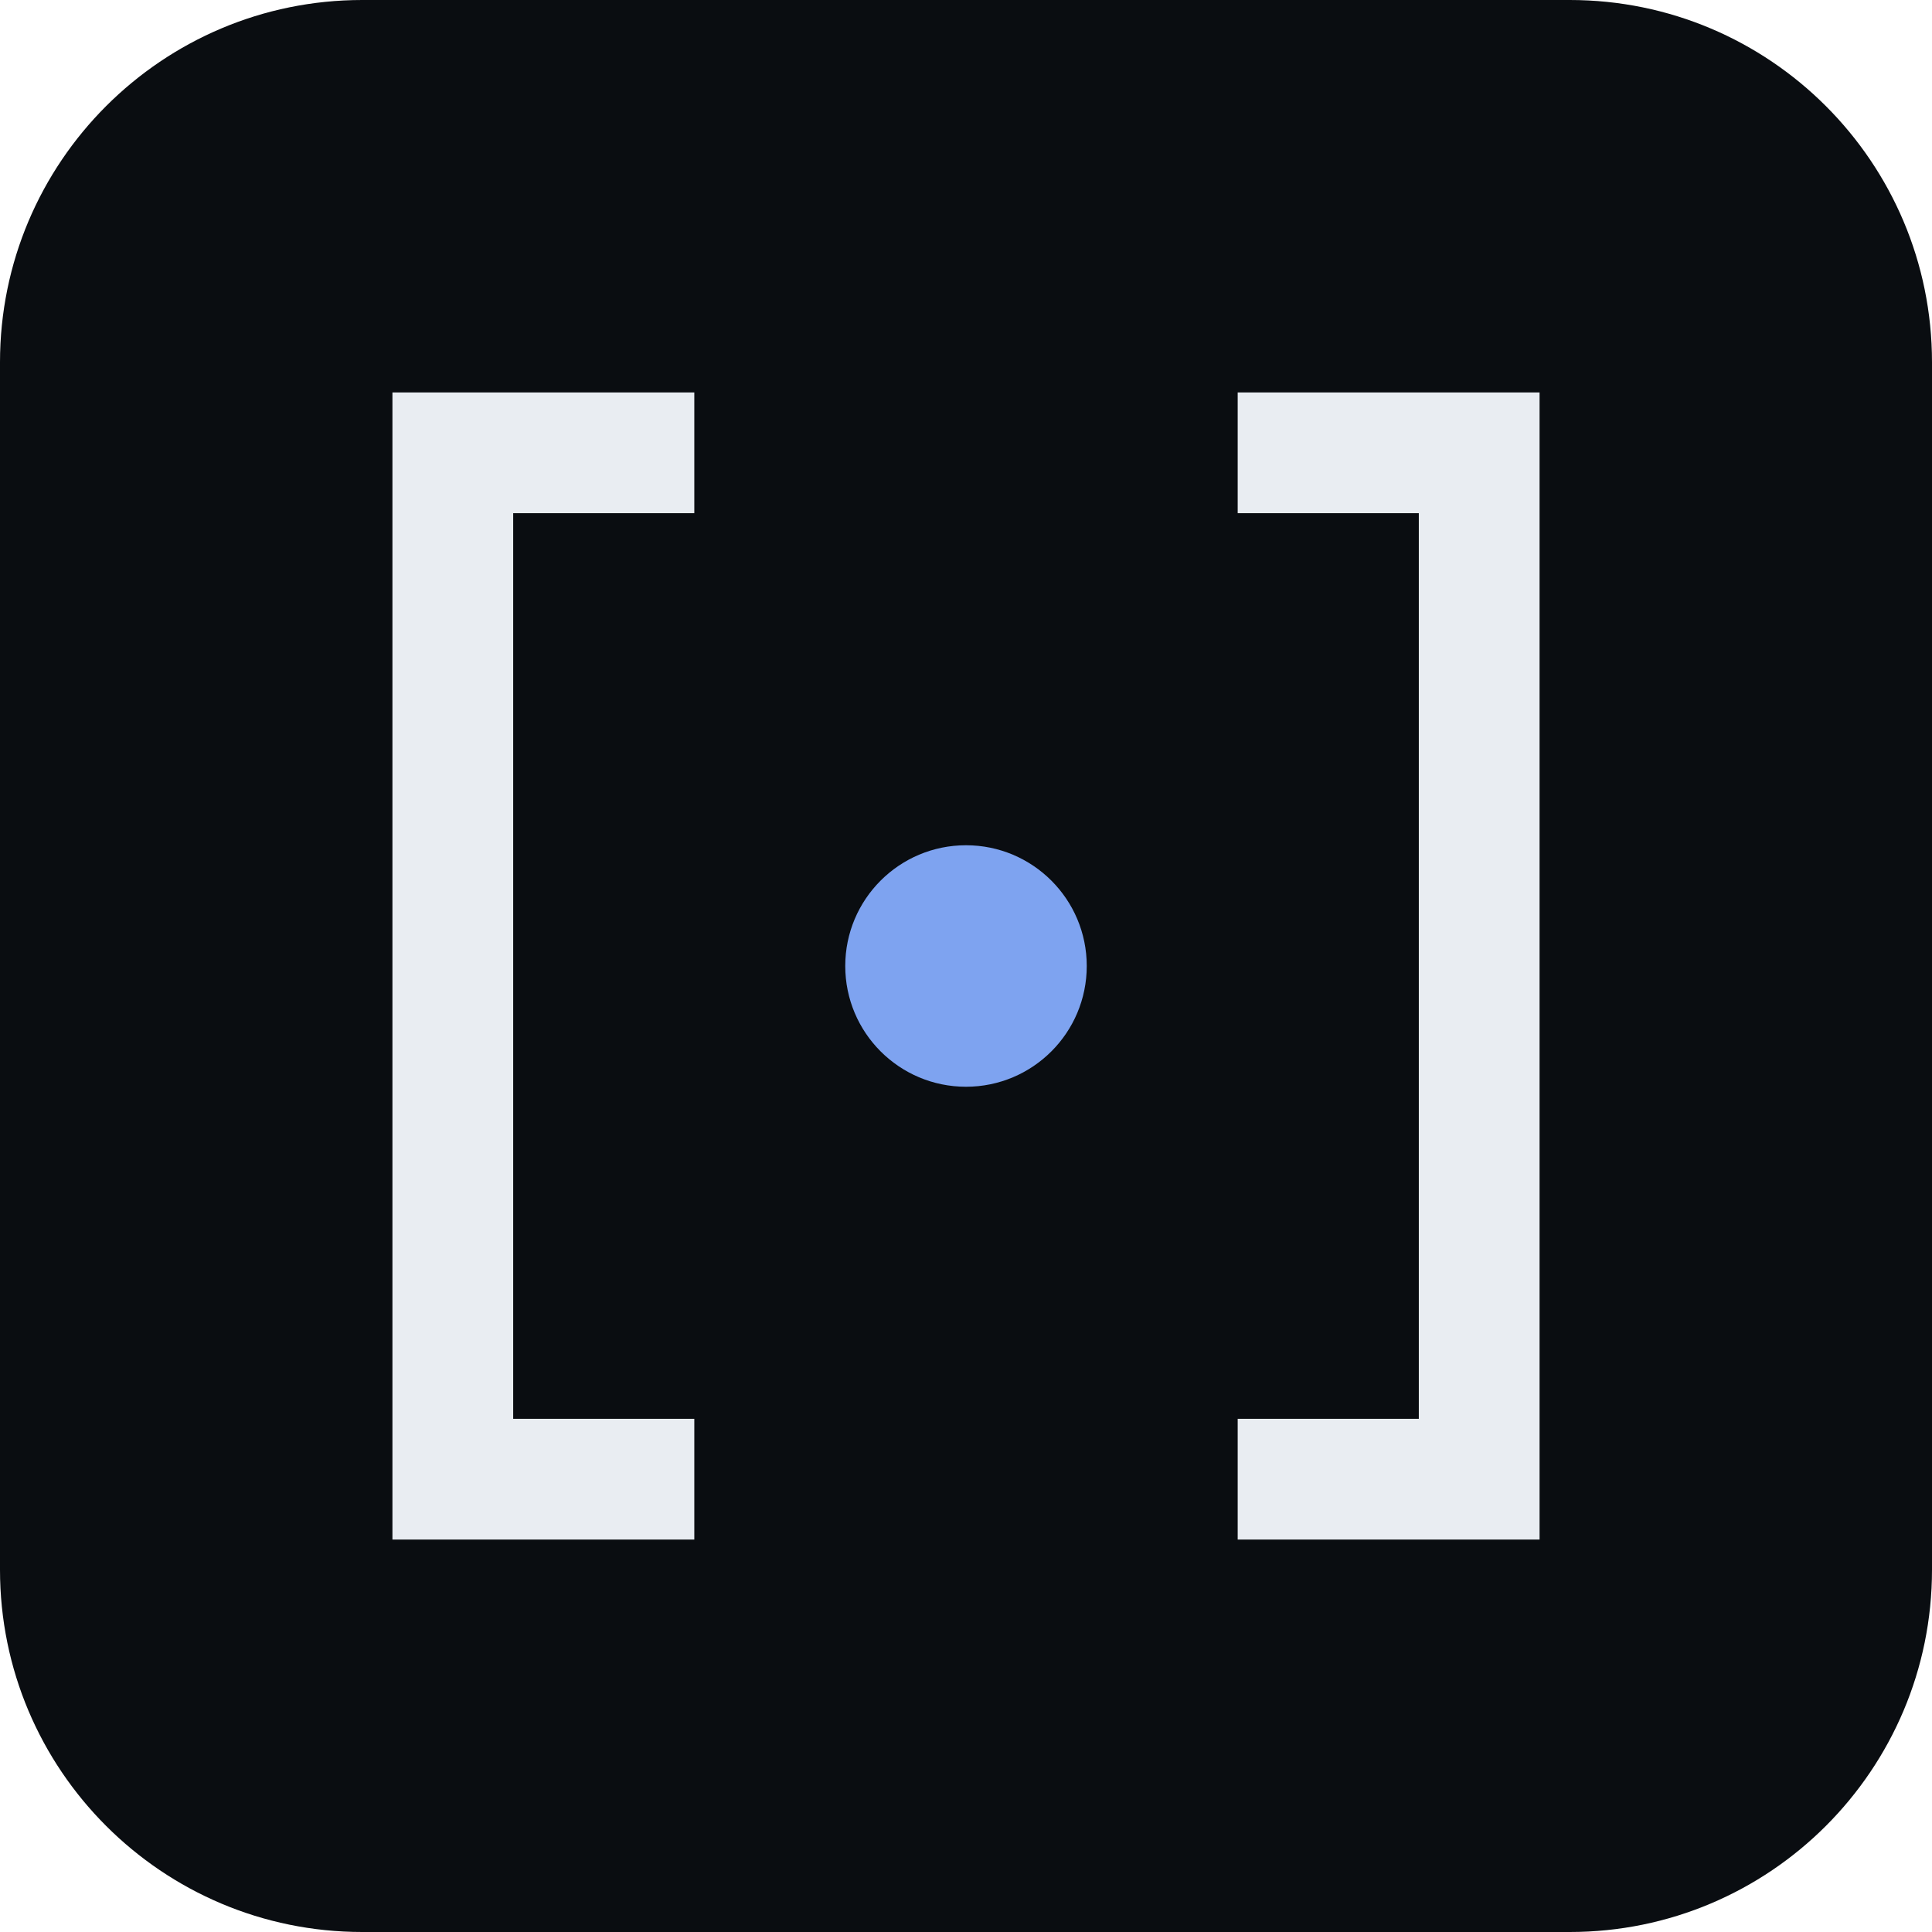
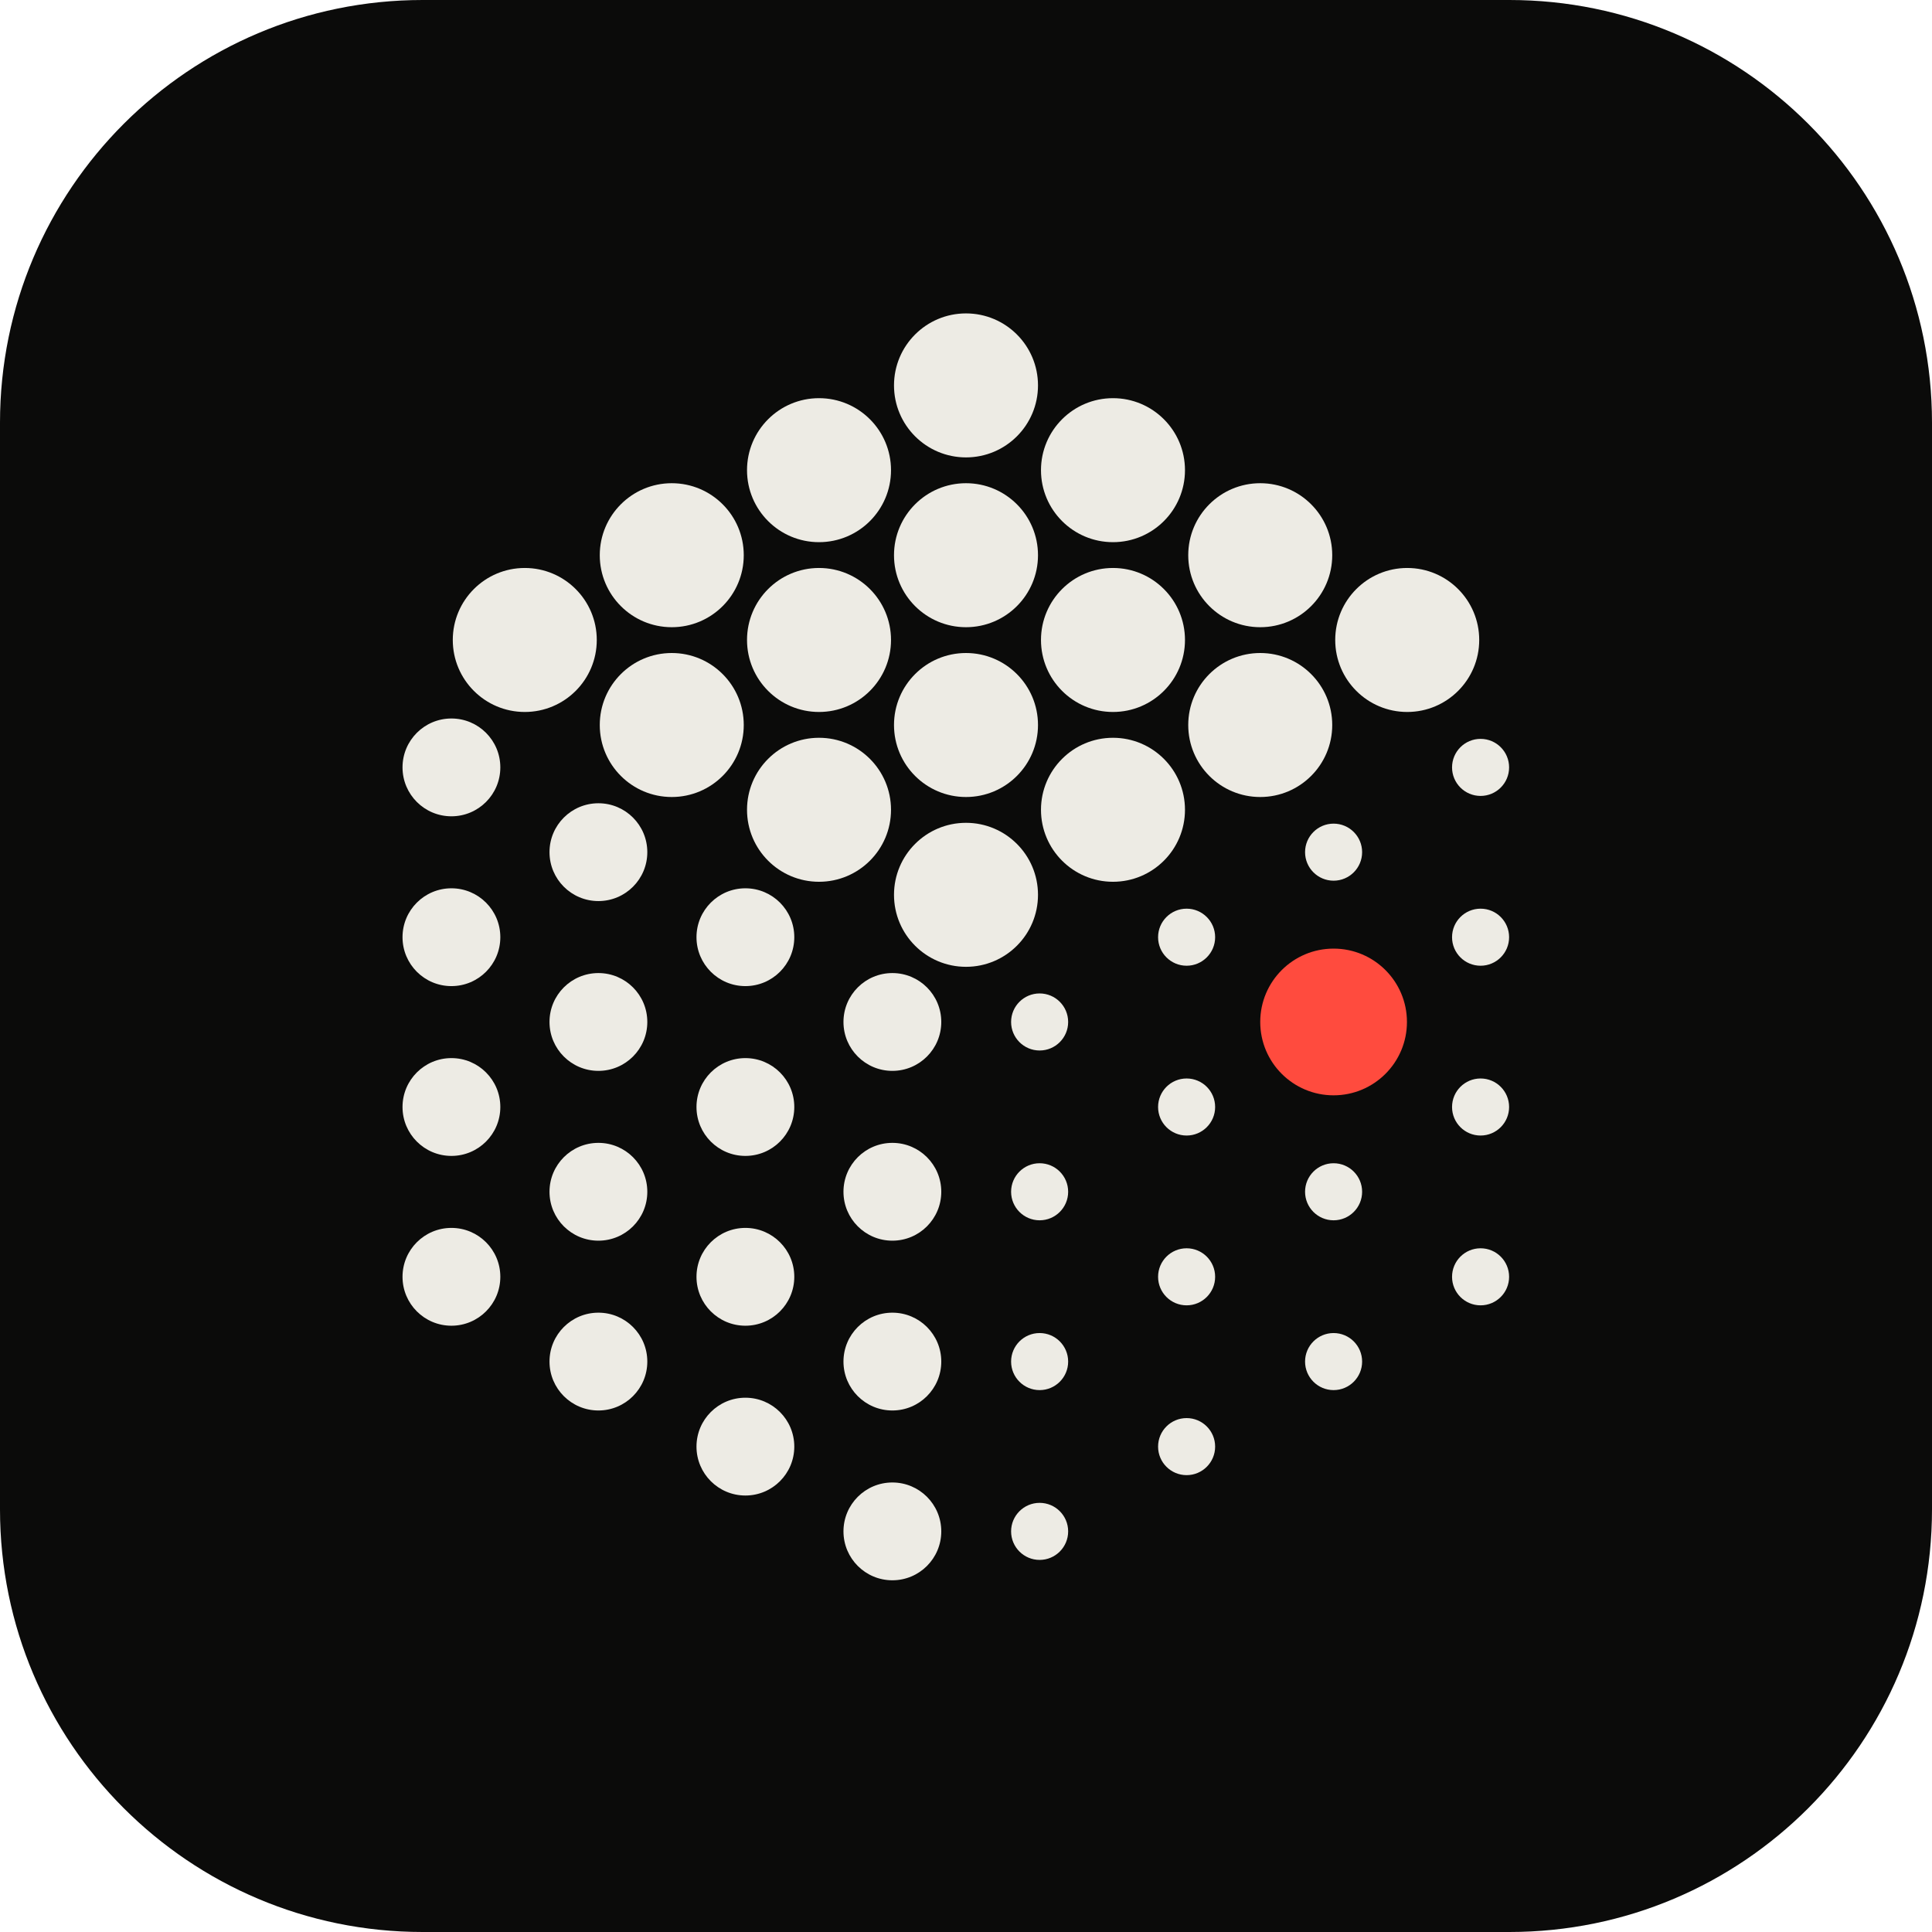
<svg xmlns="http://www.w3.org/2000/svg" viewBox="0 0 64 64">
-   <rect width="64" height="64" rx="12" fill="#0a0d11" />
-   <path d="M23 15H15V49H23M41 15H49V49H41" stroke="#e9edf2" stroke-width="4" fill="none" />
-   <circle cx="32" cy="32" r="4" fill="#7ea3f0" />
+   <rect width="64" height="64" rx="14" fill="#0B0B0A" />
+   <g transform="translate(3.2 3.2) scale(.9)">
+     <g fill="#EDEBE4">
+       <circle cx="32" cy="10.63" r="2.65" />
+       <circle cx="26.59" cy="13.75" r="2.65" />
+       <circle cx="21.17" cy="16.88" r="2.65" />
+       <circle cx="15.76" cy="20" r="2.65" />
+       <circle cx="37.41" cy="13.75" r="2.65" />
+       <circle cx="32" cy="16.88" r="2.65" />
+       <circle cx="26.59" cy="20" r="2.65" />
+       <circle cx="21.17" cy="23.13" r="2.65" />
+       <circle cx="42.83" cy="16.88" r="2.65" />
+       <circle cx="37.41" cy="20" r="2.65" />
+       <circle cx="32" cy="23.13" r="2.65" />
+       <circle cx="26.59" cy="26.25" r="2.65" />
+       <circle cx="48.24" cy="20" r="2.65" />
+       <circle cx="42.83" cy="23.13" r="2.65" />
+       <circle cx="37.41" cy="26.25" r="2.65" />
+       <circle cx="32" cy="29.38" r="2.65" />
+       <circle cx="13.06" cy="24.69" r="1.8" />
+       <circle cx="13.06" cy="30.94" r="1.8" />
+       <circle cx="13.06" cy="37.19" r="1.8" />
+       <circle cx="13.06" cy="43.44" r="1.8" />
+       <circle cx="18.47" cy="27.81" r="1.8" />
+       <circle cx="18.47" cy="34.06" r="1.8" />
+       <circle cx="18.47" cy="40.31" r="1.8" />
+       <circle cx="18.47" cy="46.56" r="1.8" />
+       <circle cx="23.88" cy="30.94" r="1.8" />
+       <circle cx="23.88" cy="37.19" r="1.8" />
+       <circle cx="23.88" cy="43.44" r="1.8" />
+       <circle cx="23.88" cy="49.69" r="1.8" />
+       <circle cx="29.29" cy="34.06" r="1.8" />
+       <circle cx="29.29" cy="40.31" r="1.8" />
+       <circle cx="29.29" cy="46.56" r="1.8" />
+       <circle cx="29.29" cy="52.81" r="1.8" />
+       <circle cx="50.94" cy="24.69" r="1.05" />
+       <circle cx="50.94" cy="30.94" r="1.05" />
+       <circle cx="50.94" cy="37.19" r="1.05" />
+       <circle cx="50.94" cy="43.44" r="1.05" />
+       <circle cx="45.53" cy="27.81" r="1.05" />
+       <circle cx="45.53" cy="34.06" r="2.7" fill="#FF4B3E" />
+       <circle cx="45.53" cy="40.31" r="1.05" />
+       <circle cx="45.53" cy="46.56" r="1.05" />
+       <circle cx="40.12" cy="30.94" r="1.05" />
+       <circle cx="40.12" cy="37.19" r="1.05" />
+       <circle cx="40.12" cy="43.44" r="1.05" />
+       <circle cx="40.12" cy="49.69" r="1.05" />
+       <circle cx="34.71" cy="34.06" r="1.05" />
+       <circle cx="34.71" cy="40.31" r="1.05" />
+       <circle cx="34.71" cy="46.56" r="1.05" />
+       <circle cx="34.71" cy="52.81" r="1.05" />
+     </g>
+   </g>
</svg>
